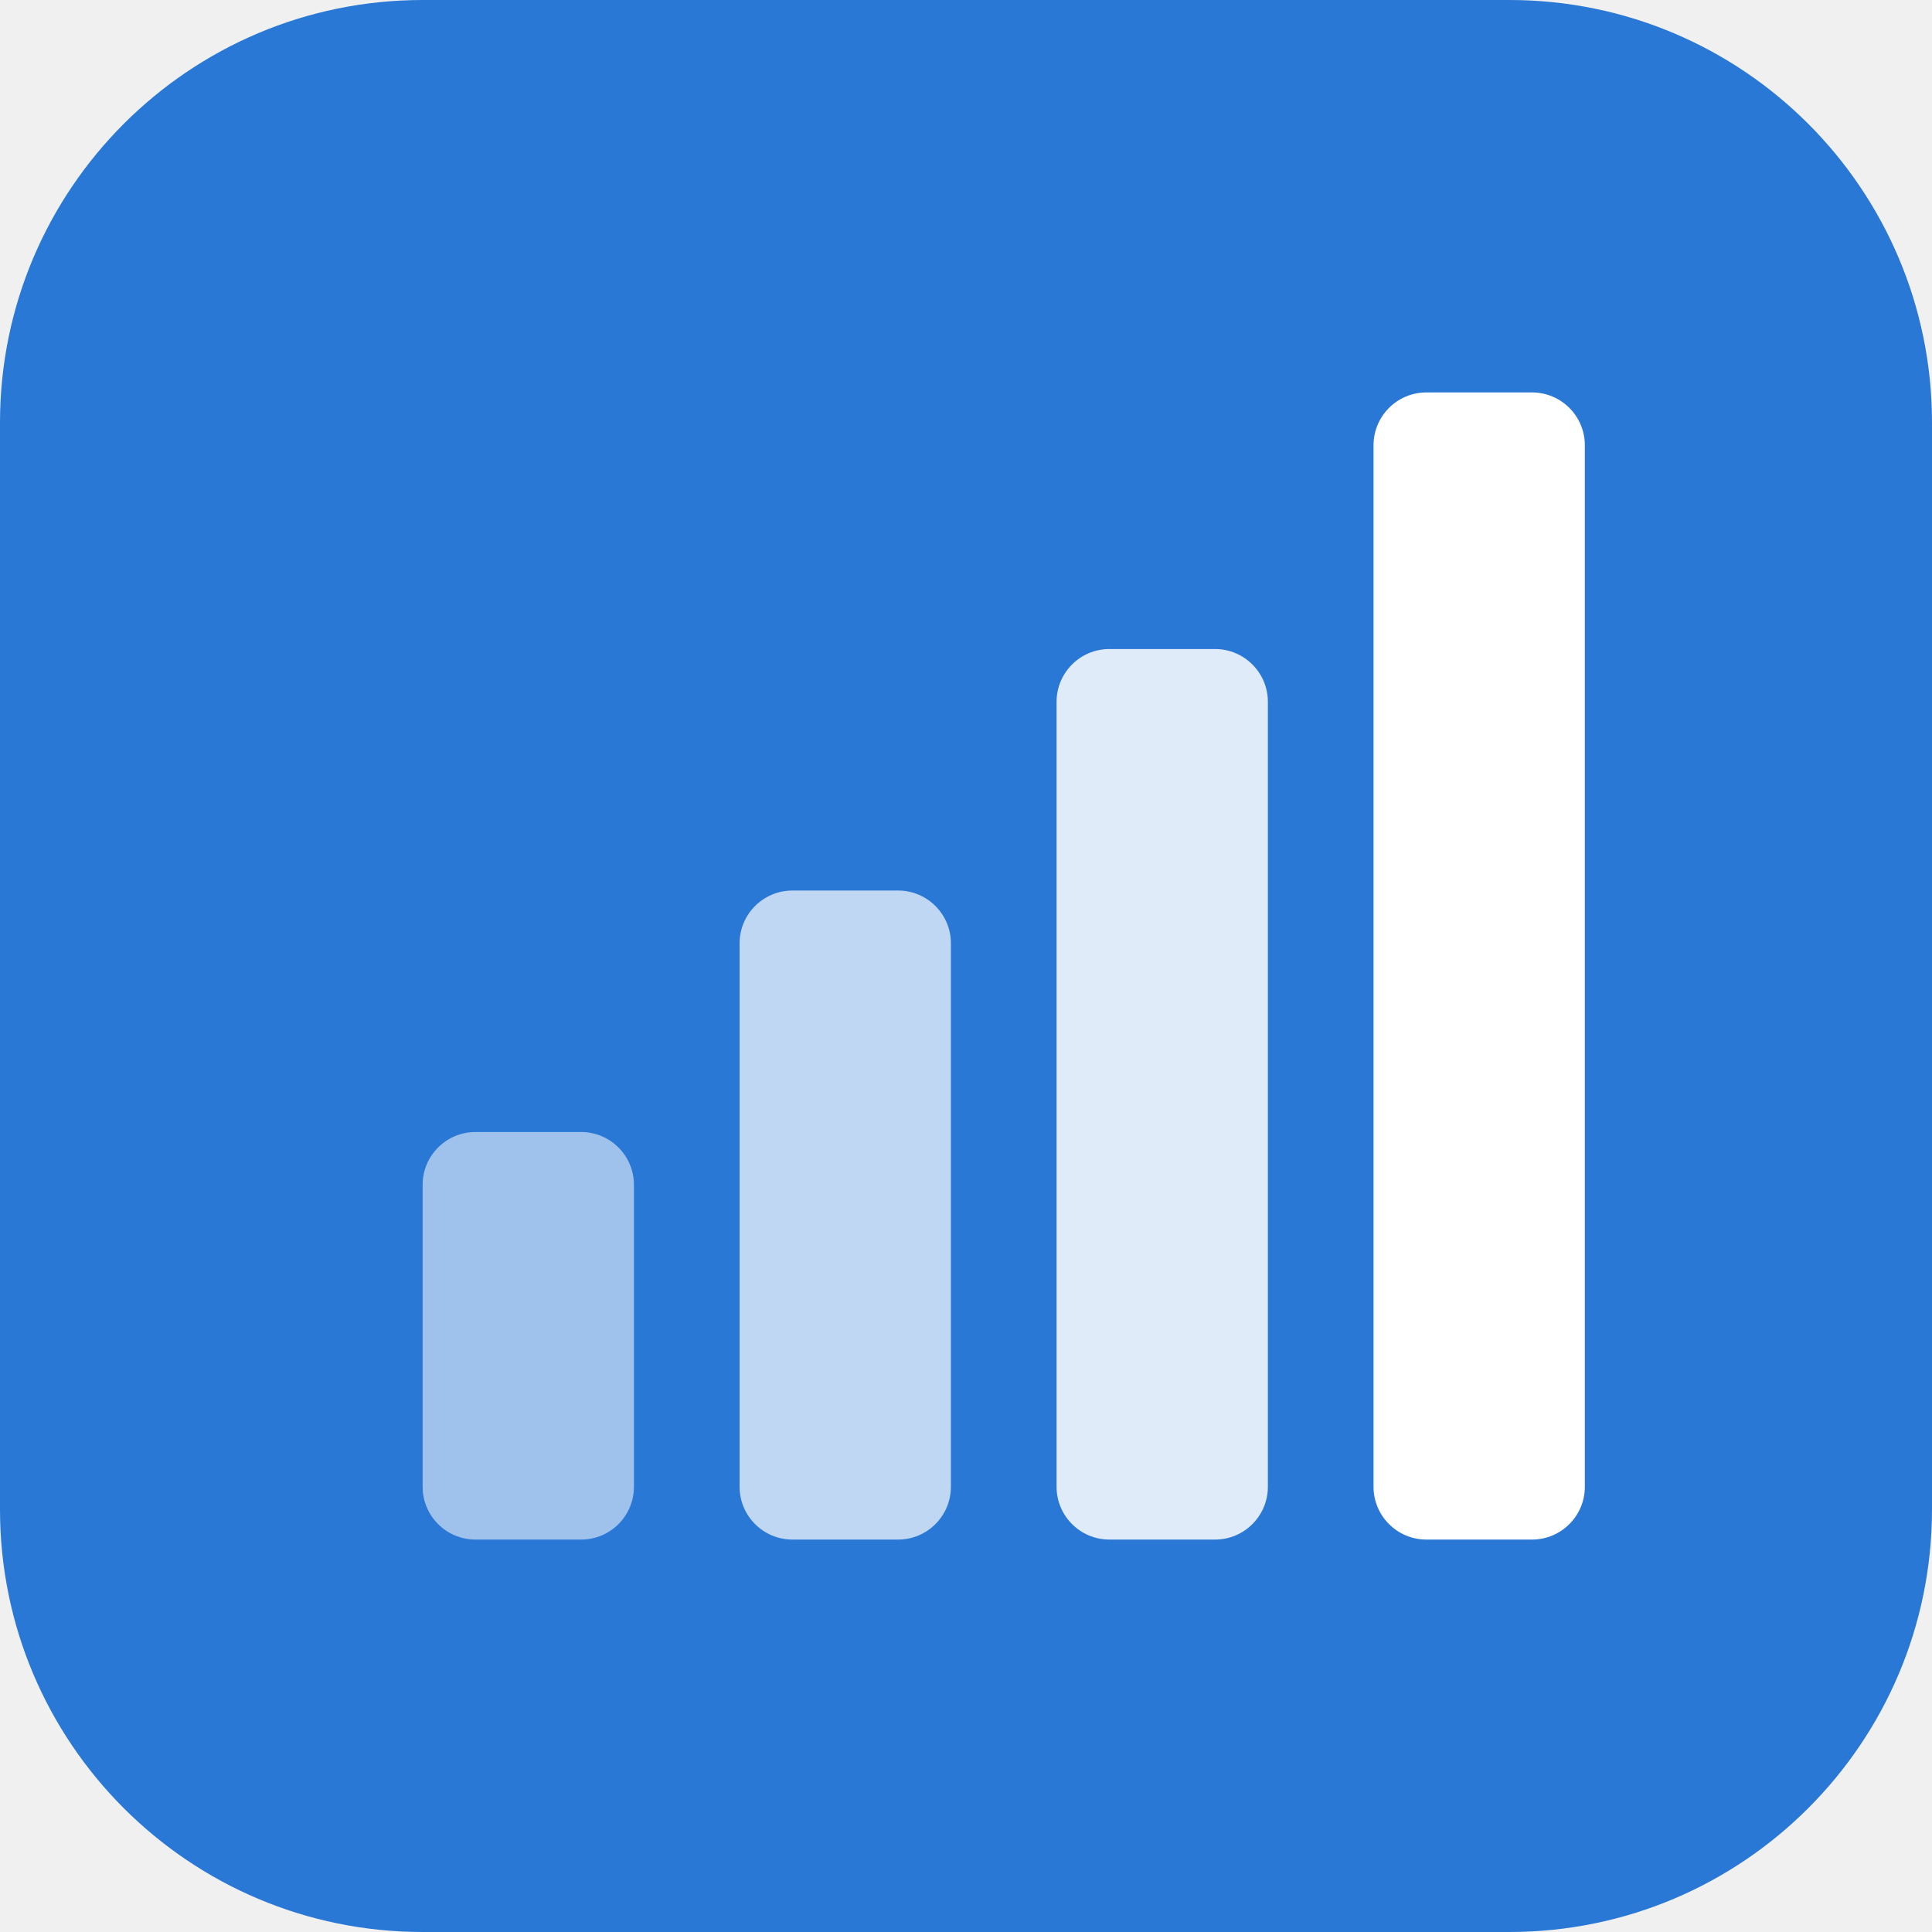
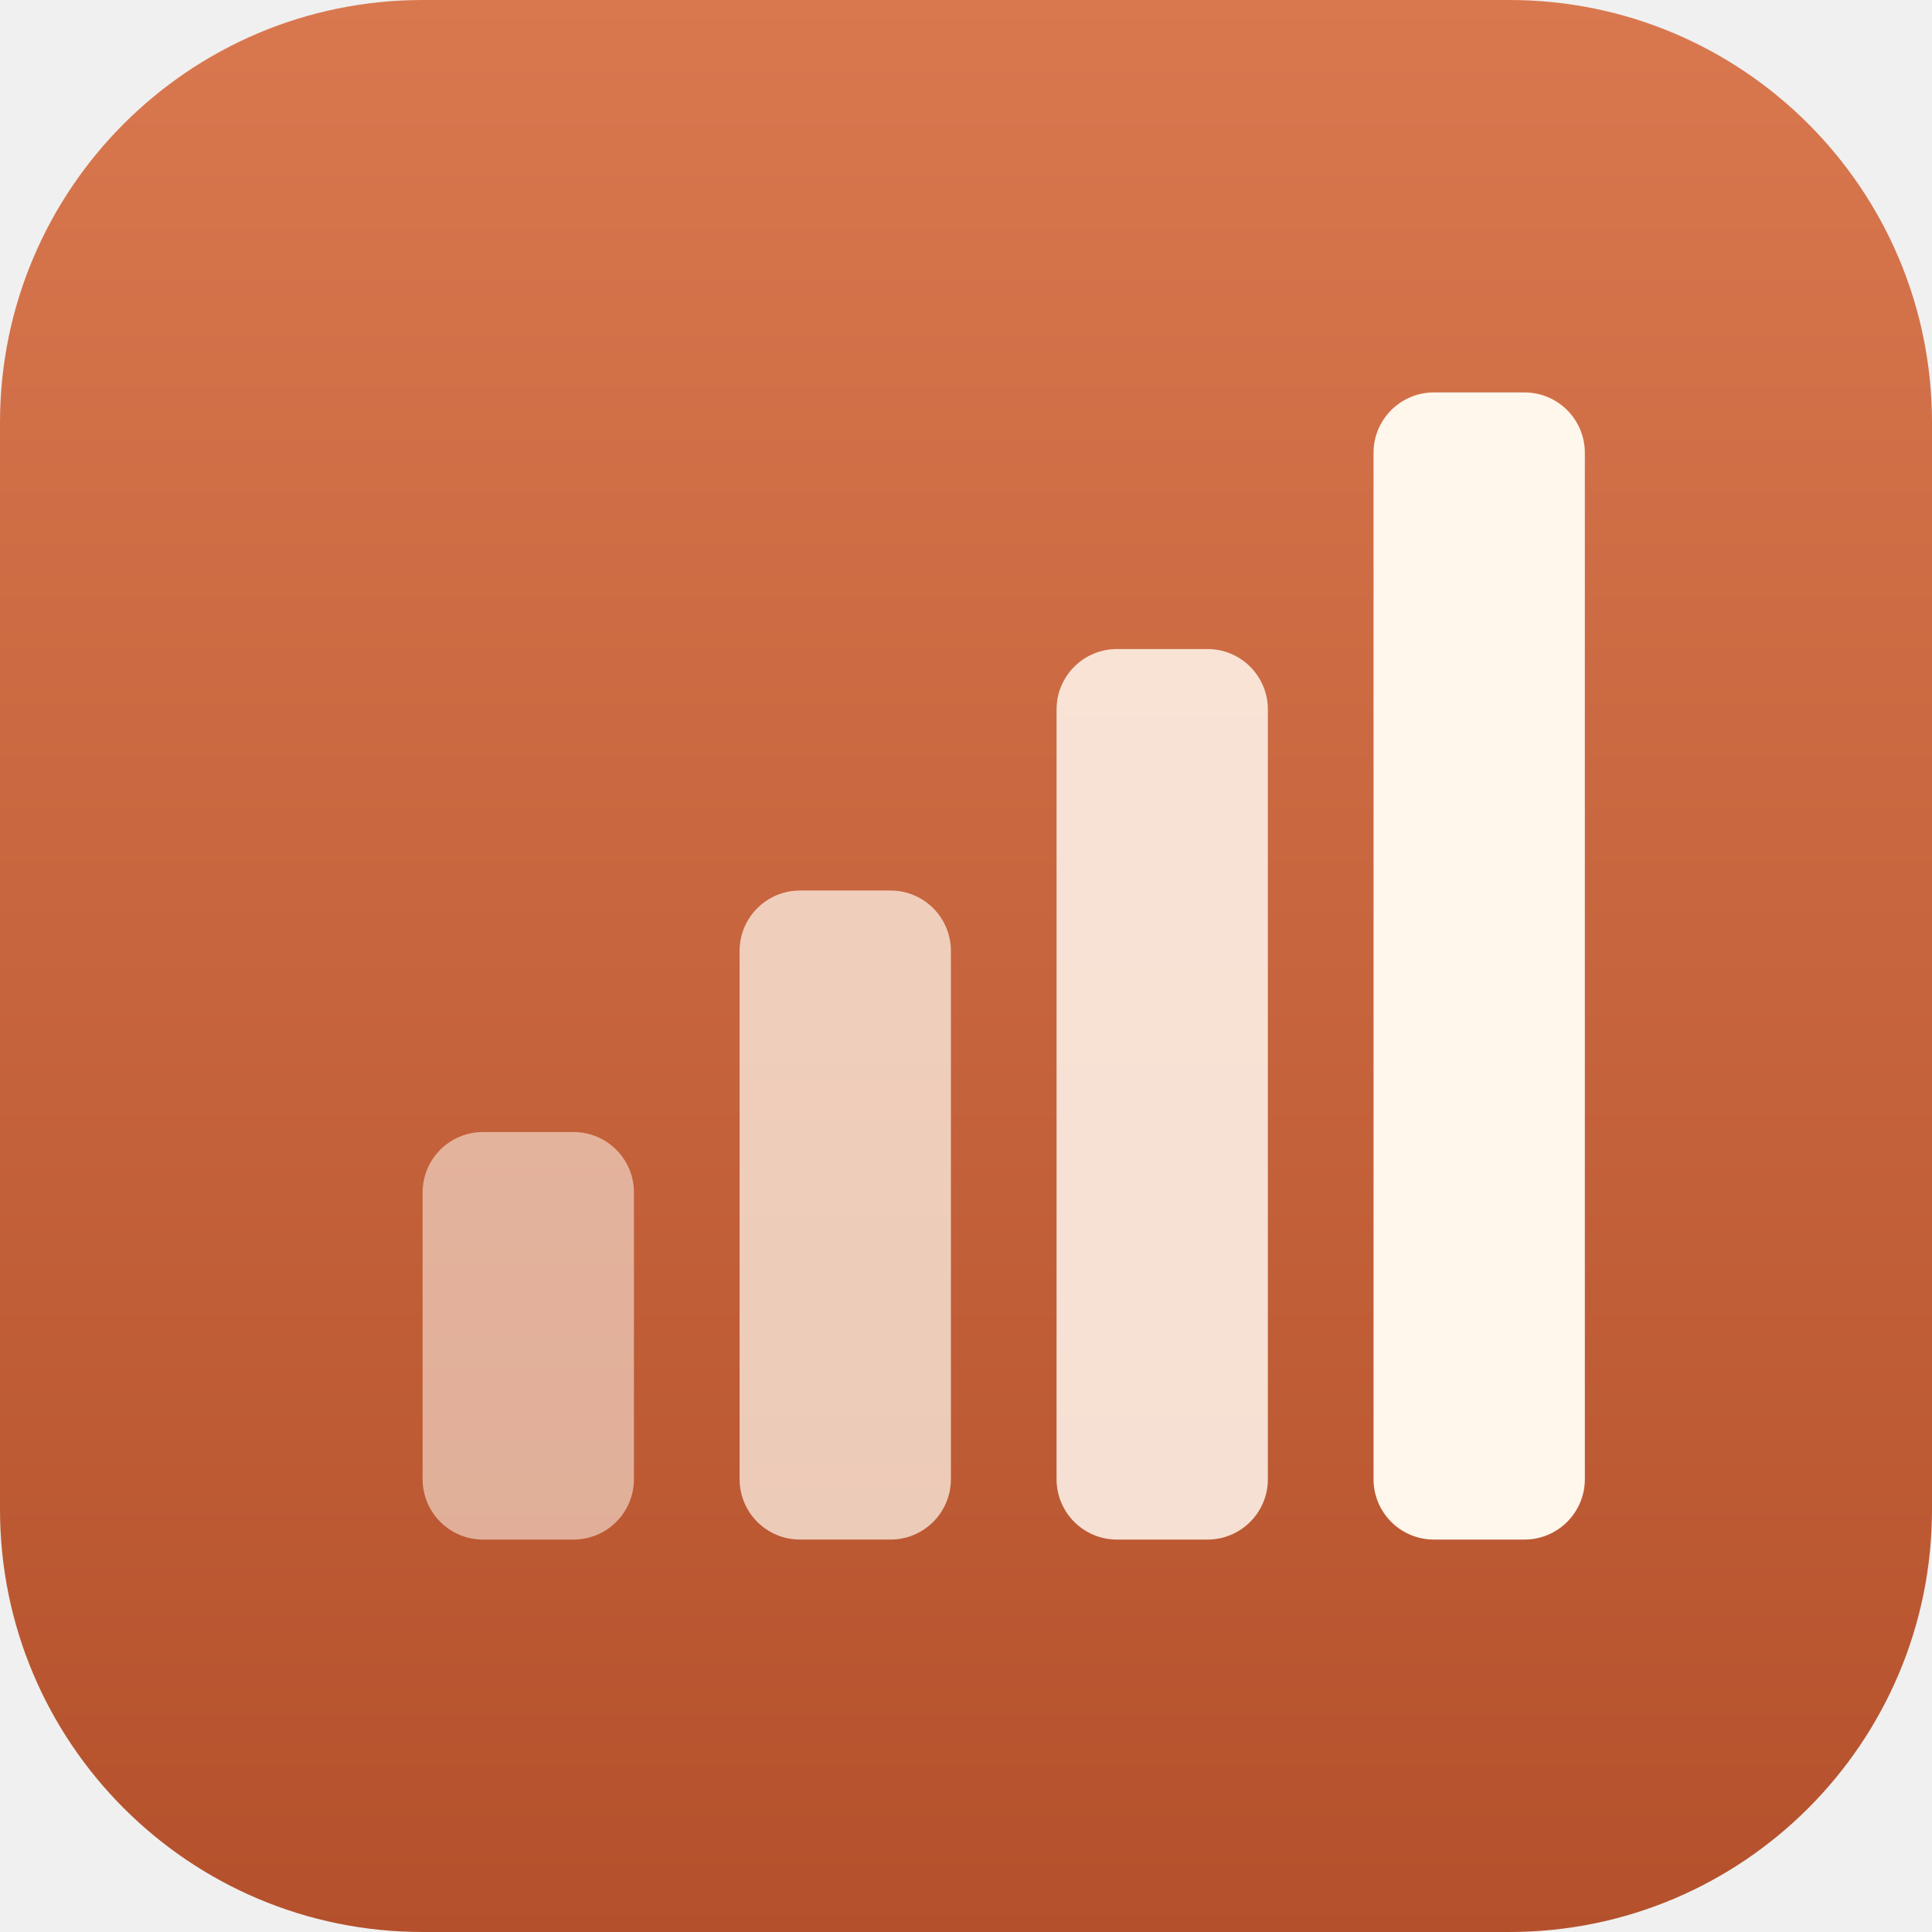
<svg xmlns="http://www.w3.org/2000/svg" viewBox="0 0 512 512">
-   <rect width="512" height="512" rx="112" fill="#2a78d6" />
-   <rect x="112" y="300" width="56" height="108" rx="14" fill="#ffffff" opacity=".55" />
-   <rect x="196" y="236" width="56" height="172" rx="14" fill="#ffffff" opacity=".7" />
-   <rect x="280" y="172" width="56" height="236" rx="14" fill="#ffffff" opacity=".85" />
-   <rect x="364" y="104" width="56" height="304" rx="14" fill="#ffffff" />
+   <defs>
+     <linearGradient id="g" x1="0" y1="0" x2="0" y2="1">
+       <stop offset="0" stop-color="#d9784f" />
+       <stop offset="1" stop-color="#b4512c" />
+     </linearGradient>
+   </defs>
+   <rect width="512" height="512" rx="112" fill="url(#g)" />
+   <rect x="112" y="300" width="56" height="108" rx="16" fill="#fff6ec" opacity=".55" />
+   <rect x="196" y="236" width="56" height="172" rx="16" fill="#fff6ec" opacity=".72" />
+   <rect x="280" y="172" width="56" height="236" rx="16" fill="#fff6ec" opacity=".86" />
+   <rect x="364" y="104" width="56" height="304" rx="16" fill="#fff6ec" />
</svg>
